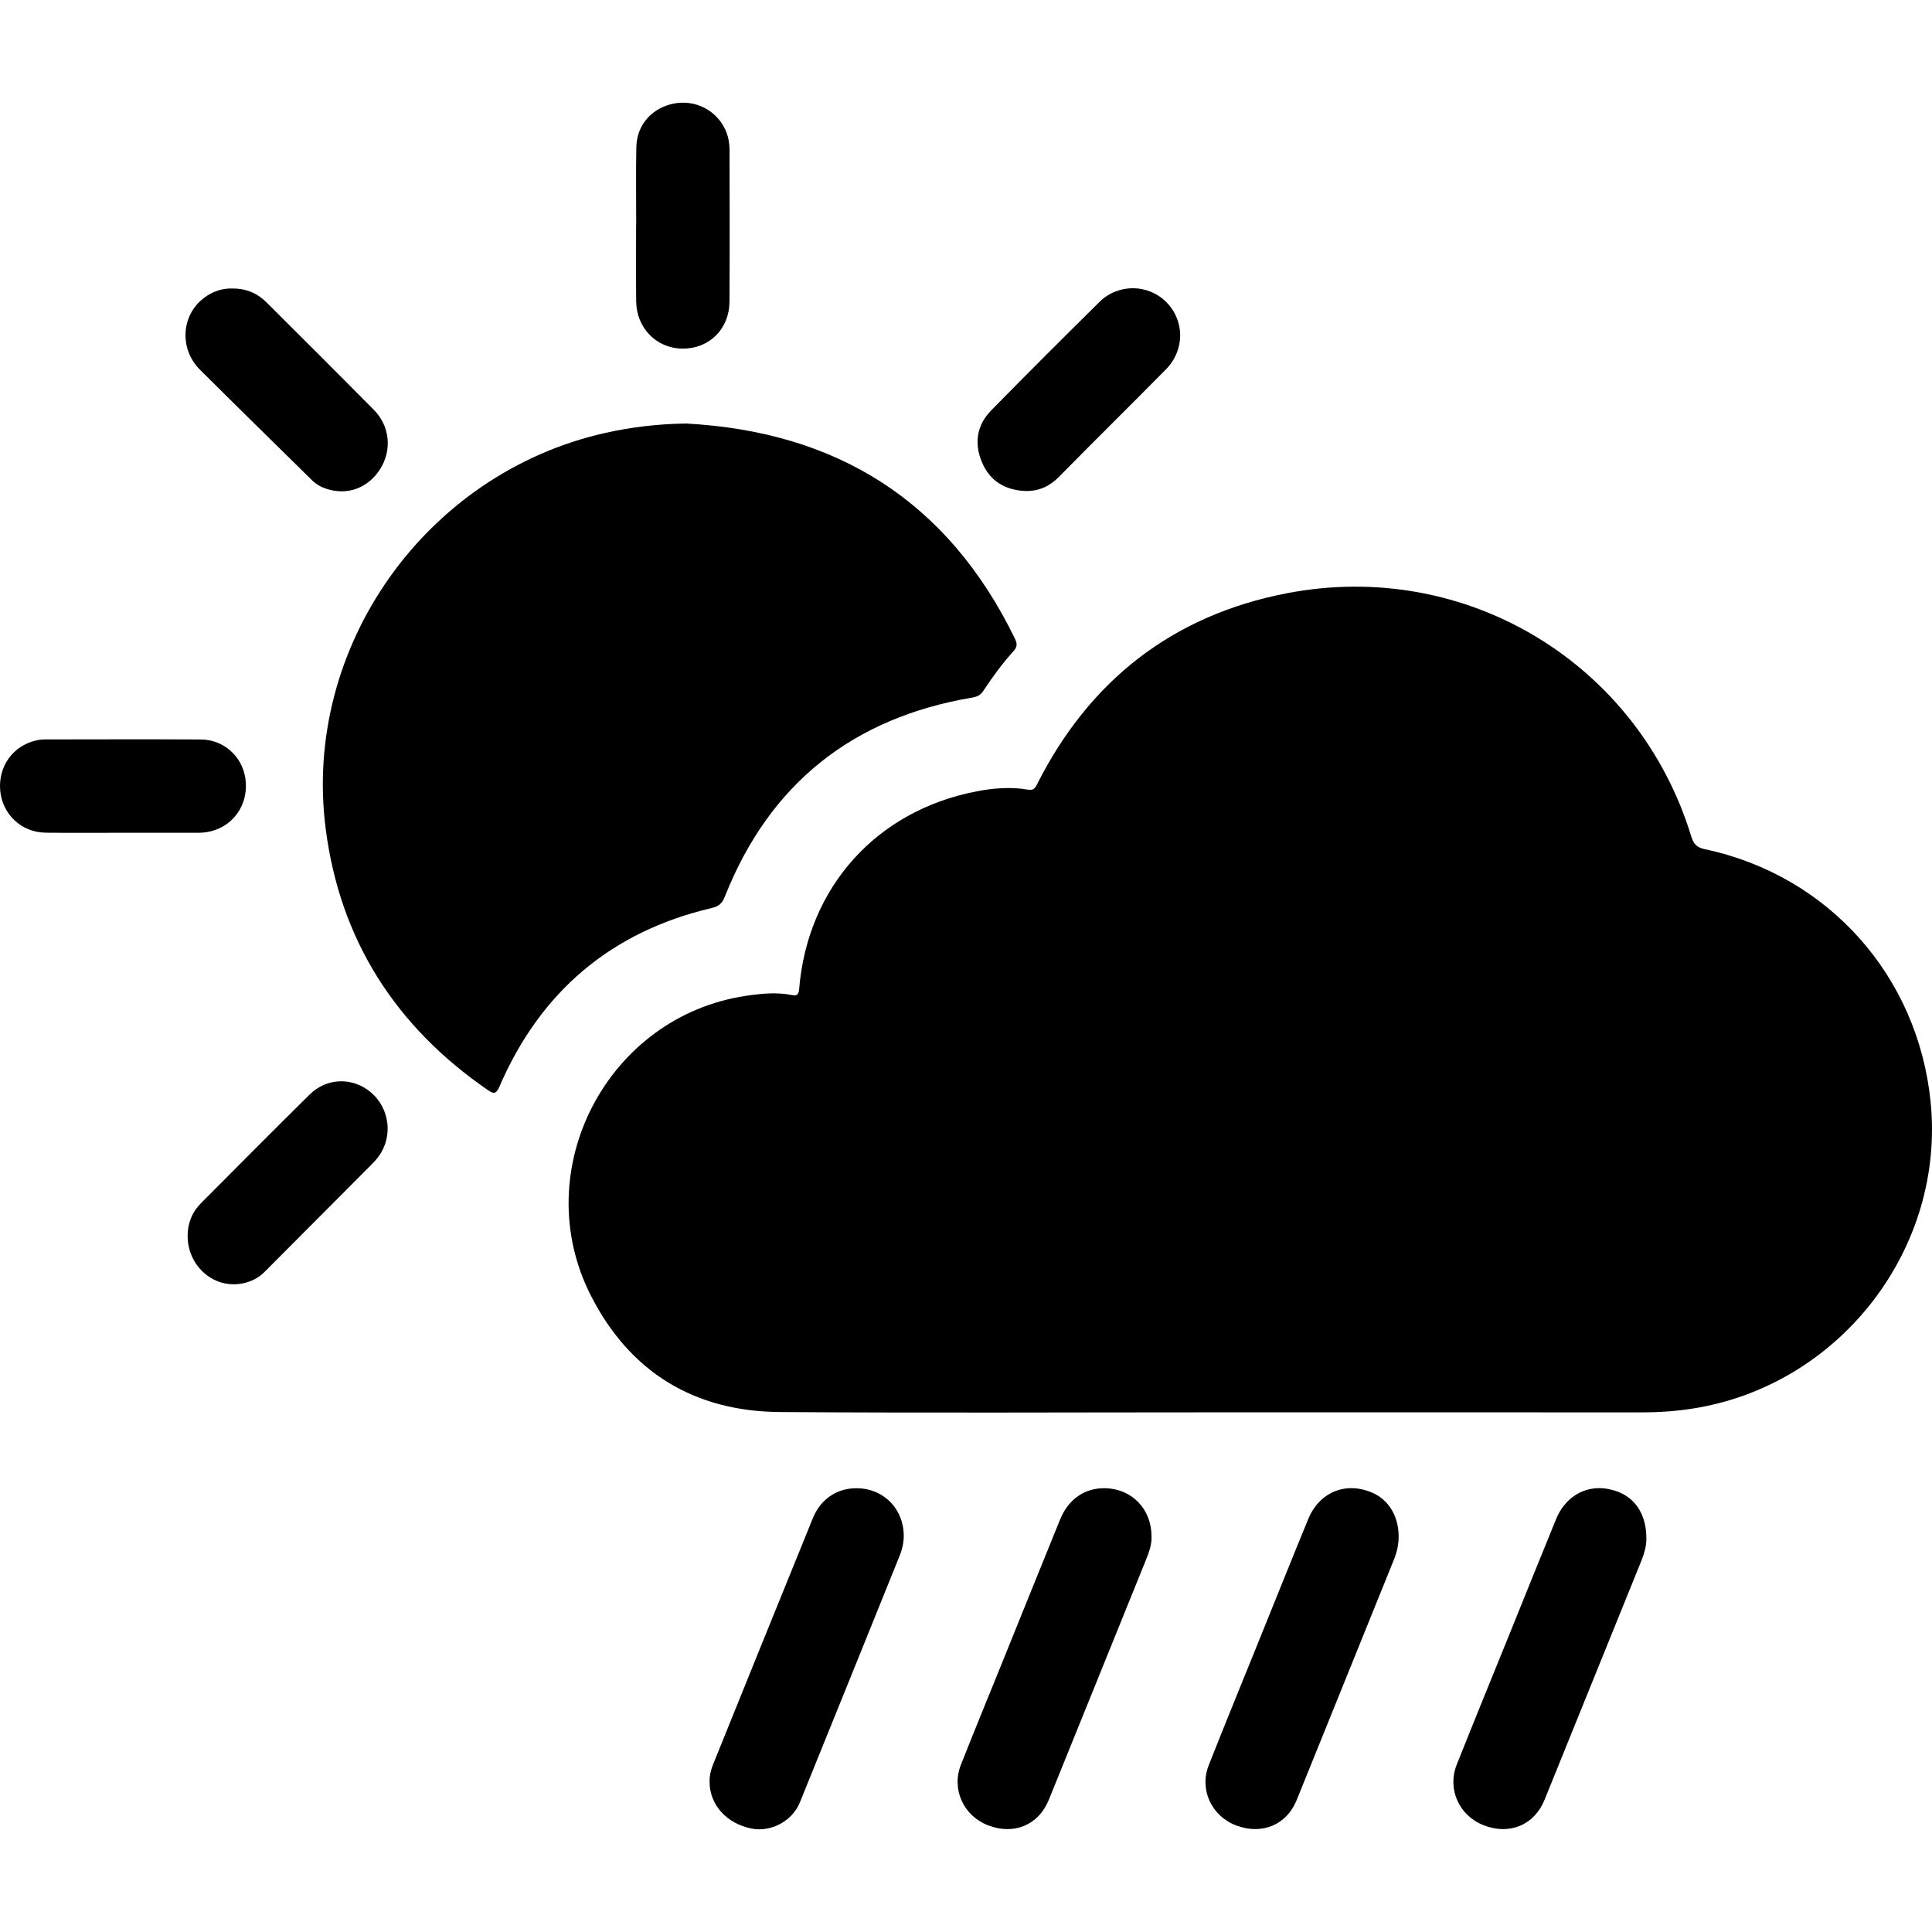
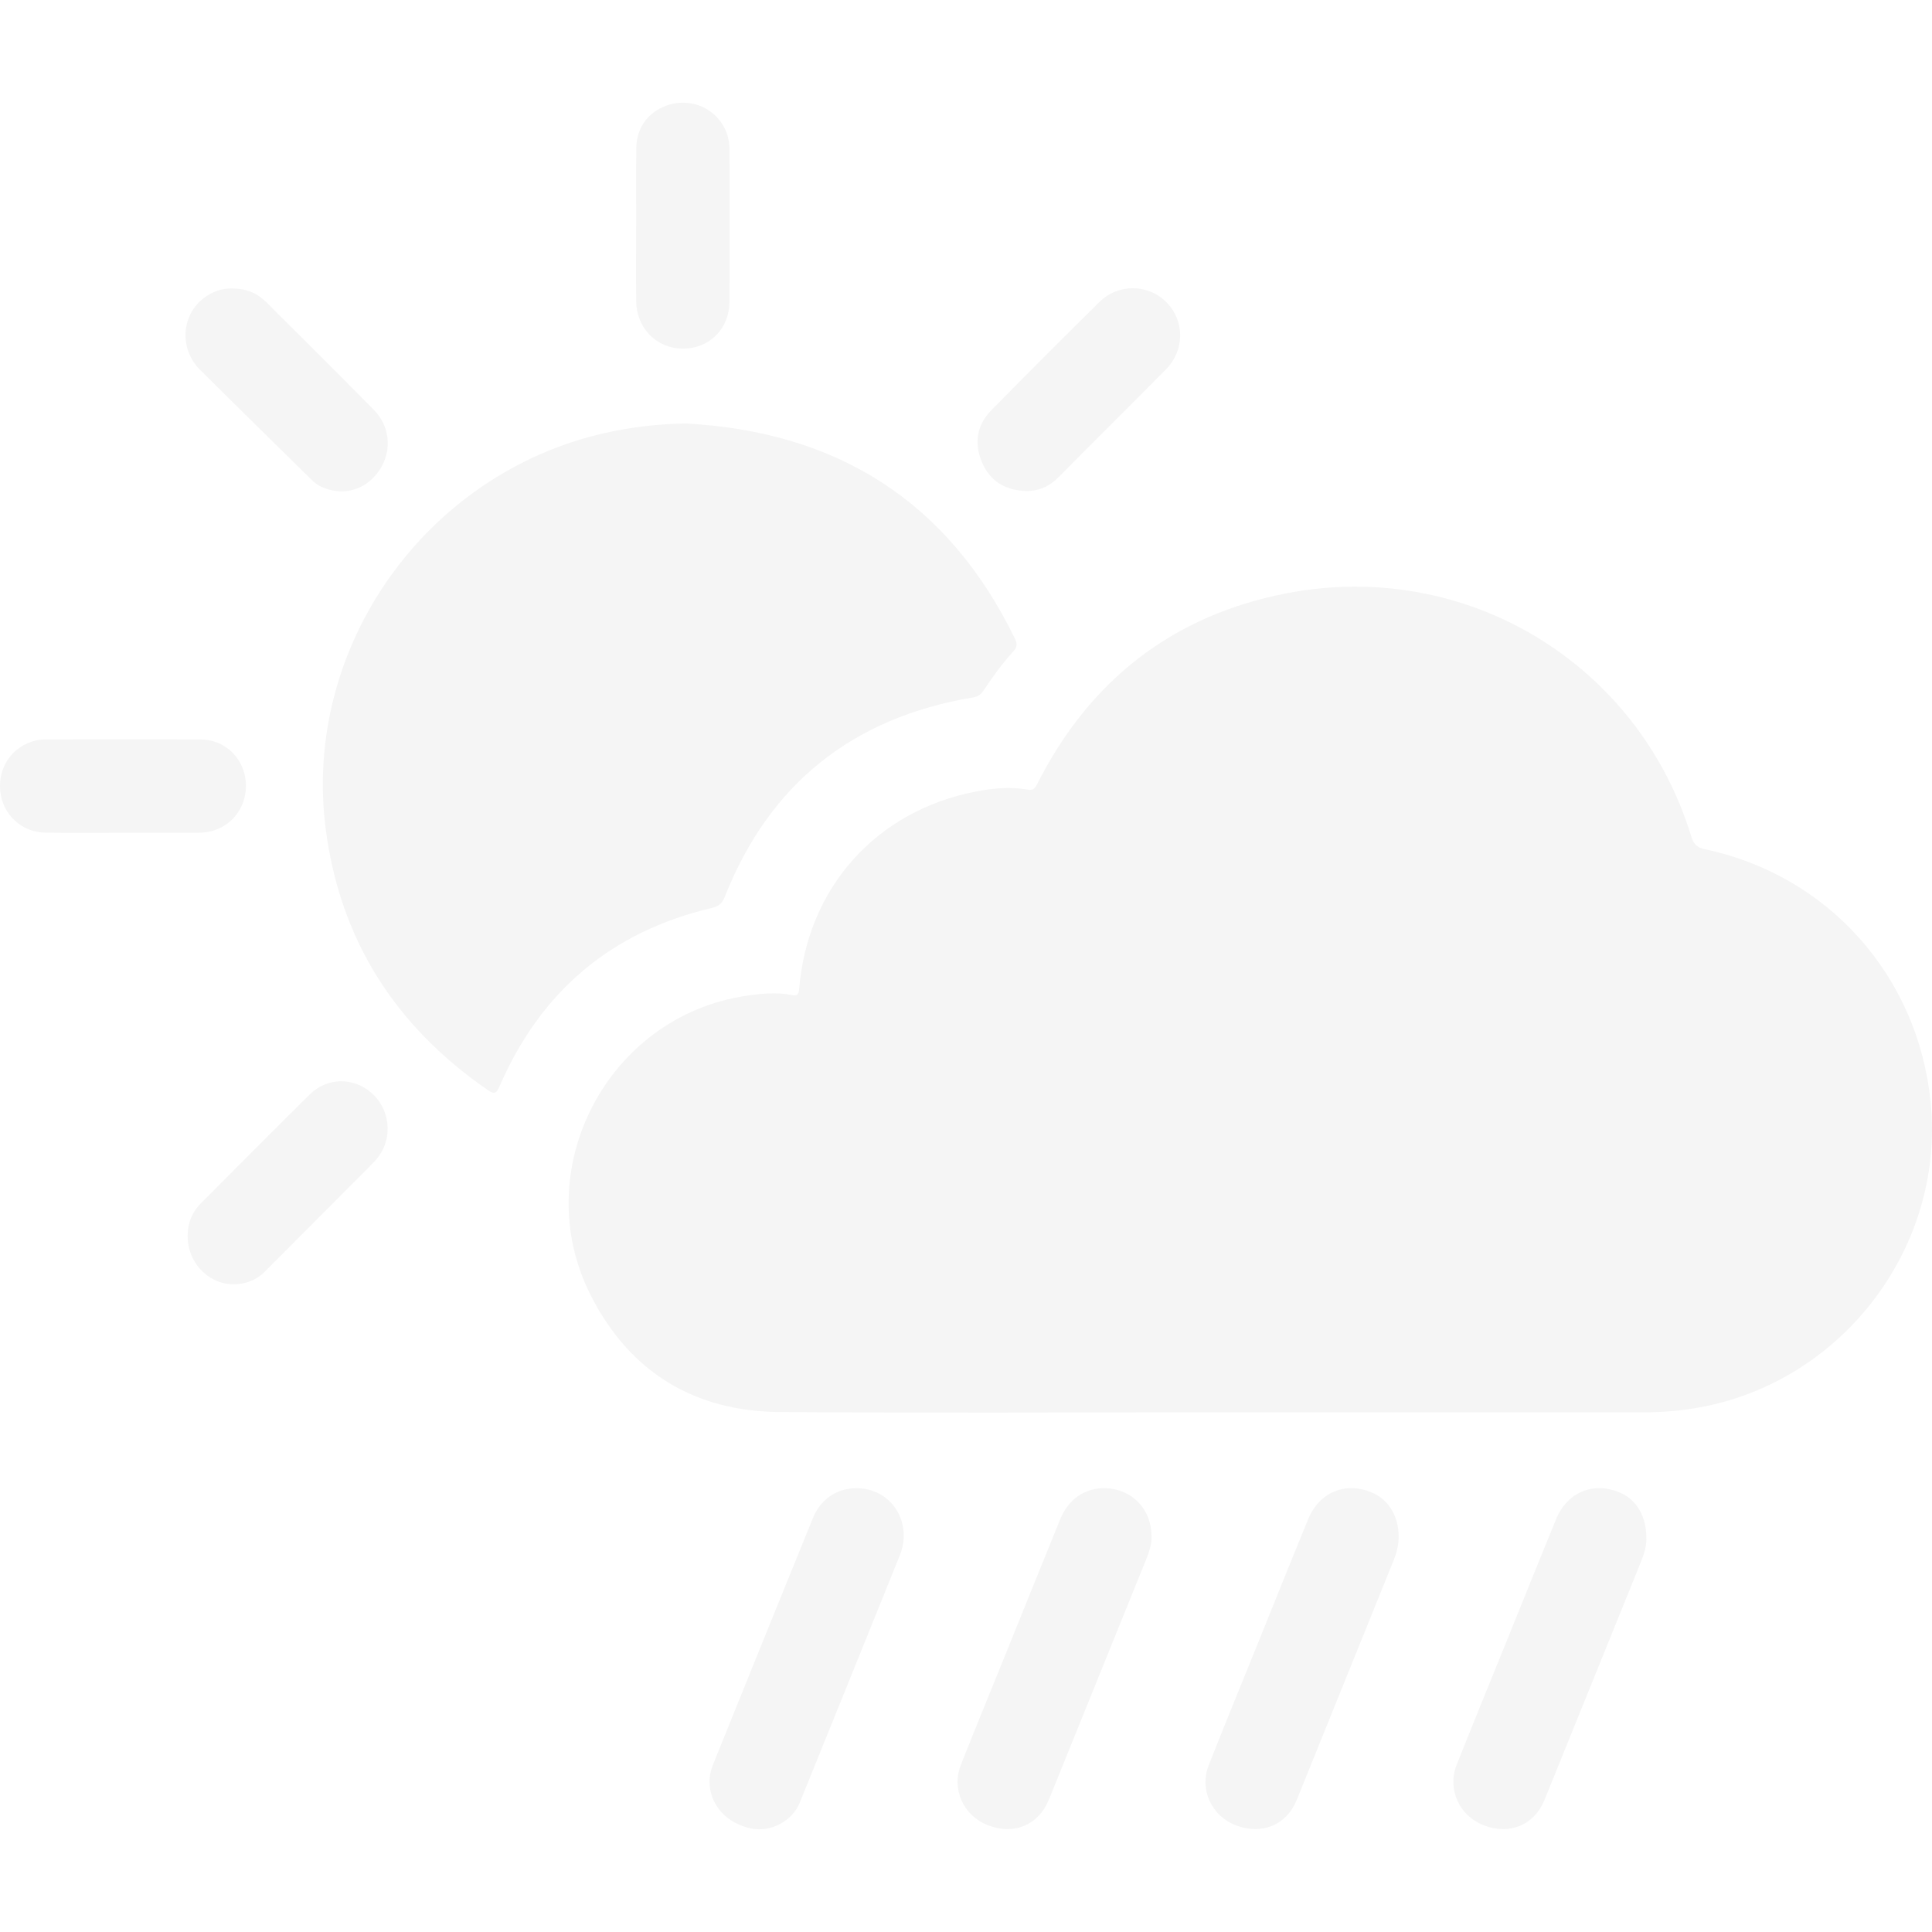
- <svg xmlns="http://www.w3.org/2000/svg" id="a" width="100" height="100" viewBox="0 0 863.96 772.12">
+ <svg xmlns="http://www.w3.org/2000/svg" id="a" width="100" height="100" viewBox="0 0 863.96 772.12" fill="whitesmoke">
  <path d="m543.3,585.65c-64.85,0-129.7.33-194.55-.13-38.3-.27-67.1-17.87-84.51-52.04-28.61-56.18,7.37-125.01,69.55-134.11,6.74-.99,13.54-1.68,20.33-.32,2.26.45,3.04-.21,3.24-2.63,3.73-45.53,34.52-79.85,79.36-88.46,7.58-1.46,15.27-2.08,22.95-.76,2.19.38,3.08-.39,4.01-2.24,23.41-46.54,60.6-75.67,111.64-85.56,80.32-15.57,157.36,31.37,180.98,108.71,1.06,3.47,2.5,4.96,6.12,5.73,55.18,11.68,95.25,56.65,100.92,112.98,6.53,64.79-39.31,125.18-103.71,136.7-8.22,1.47-16.49,2.14-24.83,2.14-63.81-.02-127.66-.01-191.5-.01Z" />
  <path d="m306.78,143.47c67.49,3.63,117.14,34.69,147.06,96.16,1.06,2.17,1.17,3.67-.61,5.64-5,5.52-9.41,11.54-13.51,17.76-1.21,1.83-2.61,2.59-4.83,2.97-53.48,9.02-90.7,38.41-110.76,89.05-1.22,3.07-2.69,4.33-5.94,5.09-44.98,10.59-76.49,37.41-94.81,79.75-1.49,3.44-2.5,3.54-5.34,1.58-41.17-28.41-66.02-67.06-72.41-116.87-10.41-81.17,44.65-158.86,124.94-176.9,11.86-2.66,23.85-4.06,36.21-4.23Z" />
  <path d="m317.31,750.76c-.04-2.7.6-5.27,1.6-7.74,14.84-36.69,29.65-73.39,44.59-110.04,3.73-9.16,11.73-13.99,21.18-13.33,8.85.62,16.11,6.42,18.57,14.88,1.5,5.17,1.09,10.23-.91,15.19-14.88,36.81-29.74,73.63-44.67,110.41-3.38,8.33-12.96,13.38-21.59,11.65-11.25-2.24-18.82-10.72-18.77-21.02Z" />
  <path d="m514.94,640.99c.2,3.65-1.13,7.32-2.61,10.96-14.43,35.63-28.86,71.26-43.28,106.89-4.6,11.38-15.63,16.02-27.31,11.45-10.93-4.27-16.34-16.11-12.04-27.02,6.05-15.36,12.36-30.62,18.55-45.93,8.6-21.26,17.16-42.54,25.82-63.79,3.76-9.24,11.26-14.25,20.44-13.96,11.71.39,20.37,9.31,20.43,21.4Z" />
  <path d="m625.45,641.11c.04,3.72-.81,7.22-2.21,10.66-14.48,35.75-28.93,71.52-43.39,107.28-4.49,11.1-15.54,15.72-27.11,11.32-10.96-4.17-16.51-16.03-12.21-26.92,7.45-18.88,15.16-37.65,22.77-56.47,7.23-17.88,14.39-35.79,21.73-53.62,4.93-11.96,16.53-16.76,28.24-11.94,7.58,3.11,12.15,10.5,12.18,19.69Z" />
  <path d="m736.22,642.66c.01,2.68-.88,6.04-2.22,9.36-14.46,35.62-28.88,71.26-43.3,106.9-4.58,11.32-15.71,15.95-27.35,11.34-10.9-4.32-16.26-16.18-11.92-27.08,7.78-19.56,15.77-39.04,23.67-58.55,6.91-17.06,13.75-34.14,20.74-51.17,4.92-11.99,16.45-16.85,28.18-12.09,7.85,3.19,12.42,10.8,12.2,21.29Z" />
  <path d="m458.72,173.65c-9.14-.32-16.04-4.37-19.62-12.9-3.54-8.43-2.32-16.55,4.14-23.14,16-16.31,32.17-32.46,48.43-48.51,8.43-8.32,21.87-8.08,29.98.17,8.17,8.31,8.2,21.41-.28,30.01-15.87,16.09-31.98,31.94-47.83,48.04-4.17,4.25-8.92,6.4-14.82,6.33Z" />
  <path d="m103.71,83.09c6.22-.06,11.25,2.01,15.37,6.11,16.09,16.03,32.18,32.06,48.15,48.21,7.16,7.24,8.12,18.04,2.74,26.47-5.43,8.49-14.58,11.85-23.96,8.8-2.44-.79-4.62-2-6.45-3.81-16.72-16.47-33.5-32.88-50.12-49.44-9.32-9.29-8.45-24.27,1.63-32.01,3.81-2.95,8.16-4.44,12.64-4.33Z" />
  <path d="m54.76,326.48c-11.47,0-22.94.11-34.41-.04-10.73-.14-19.27-8.19-20.25-18.74-1-10.78,5.59-20.08,16.02-22.5,1.34-.31,2.74-.46,4.12-.46,23.19-.03,46.39-.1,69.58.02,10.16.06,18.42,7.47,19.9,17.34,1.55,10.3-4,19.83-13.51,23.15-2.52.88-5.11,1.25-7.79,1.24-11.23-.03-22.44,0-33.66,0Z" />
  <path d="m83.91,506.57c.05-5.55,1.95-10.4,5.86-14.33,16.2-16.28,32.37-32.58,48.71-48.71,7.73-7.63,19.39-7.83,27.47-.88,8.3,7.14,9.85,19.49,3.49,28.4-1.09,1.53-2.42,2.91-3.75,4.25-15.84,15.92-31.7,31.82-47.55,47.72-5.22,5.23-14.05,6.86-21.1,3.91-8.06-3.37-13.24-11.41-13.13-20.36Z" />
  <path d="m284.5,54.75c0-11.61-.17-23.23.06-34.84.17-8.85,5.48-15.8,13.56-18.65,8.24-2.9,17.15-.71,22.83,5.64,3.62,4.04,5.28,8.87,5.29,14.22.05,22.6.1,45.2-.02,67.8-.07,12.31-9.07,21.15-21.04,21.06-11.55-.09-20.56-9.17-20.69-21.14-.13-11.36-.03-22.72-.03-34.09.02,0,.03,0,.04,0Z" />
</svg>
